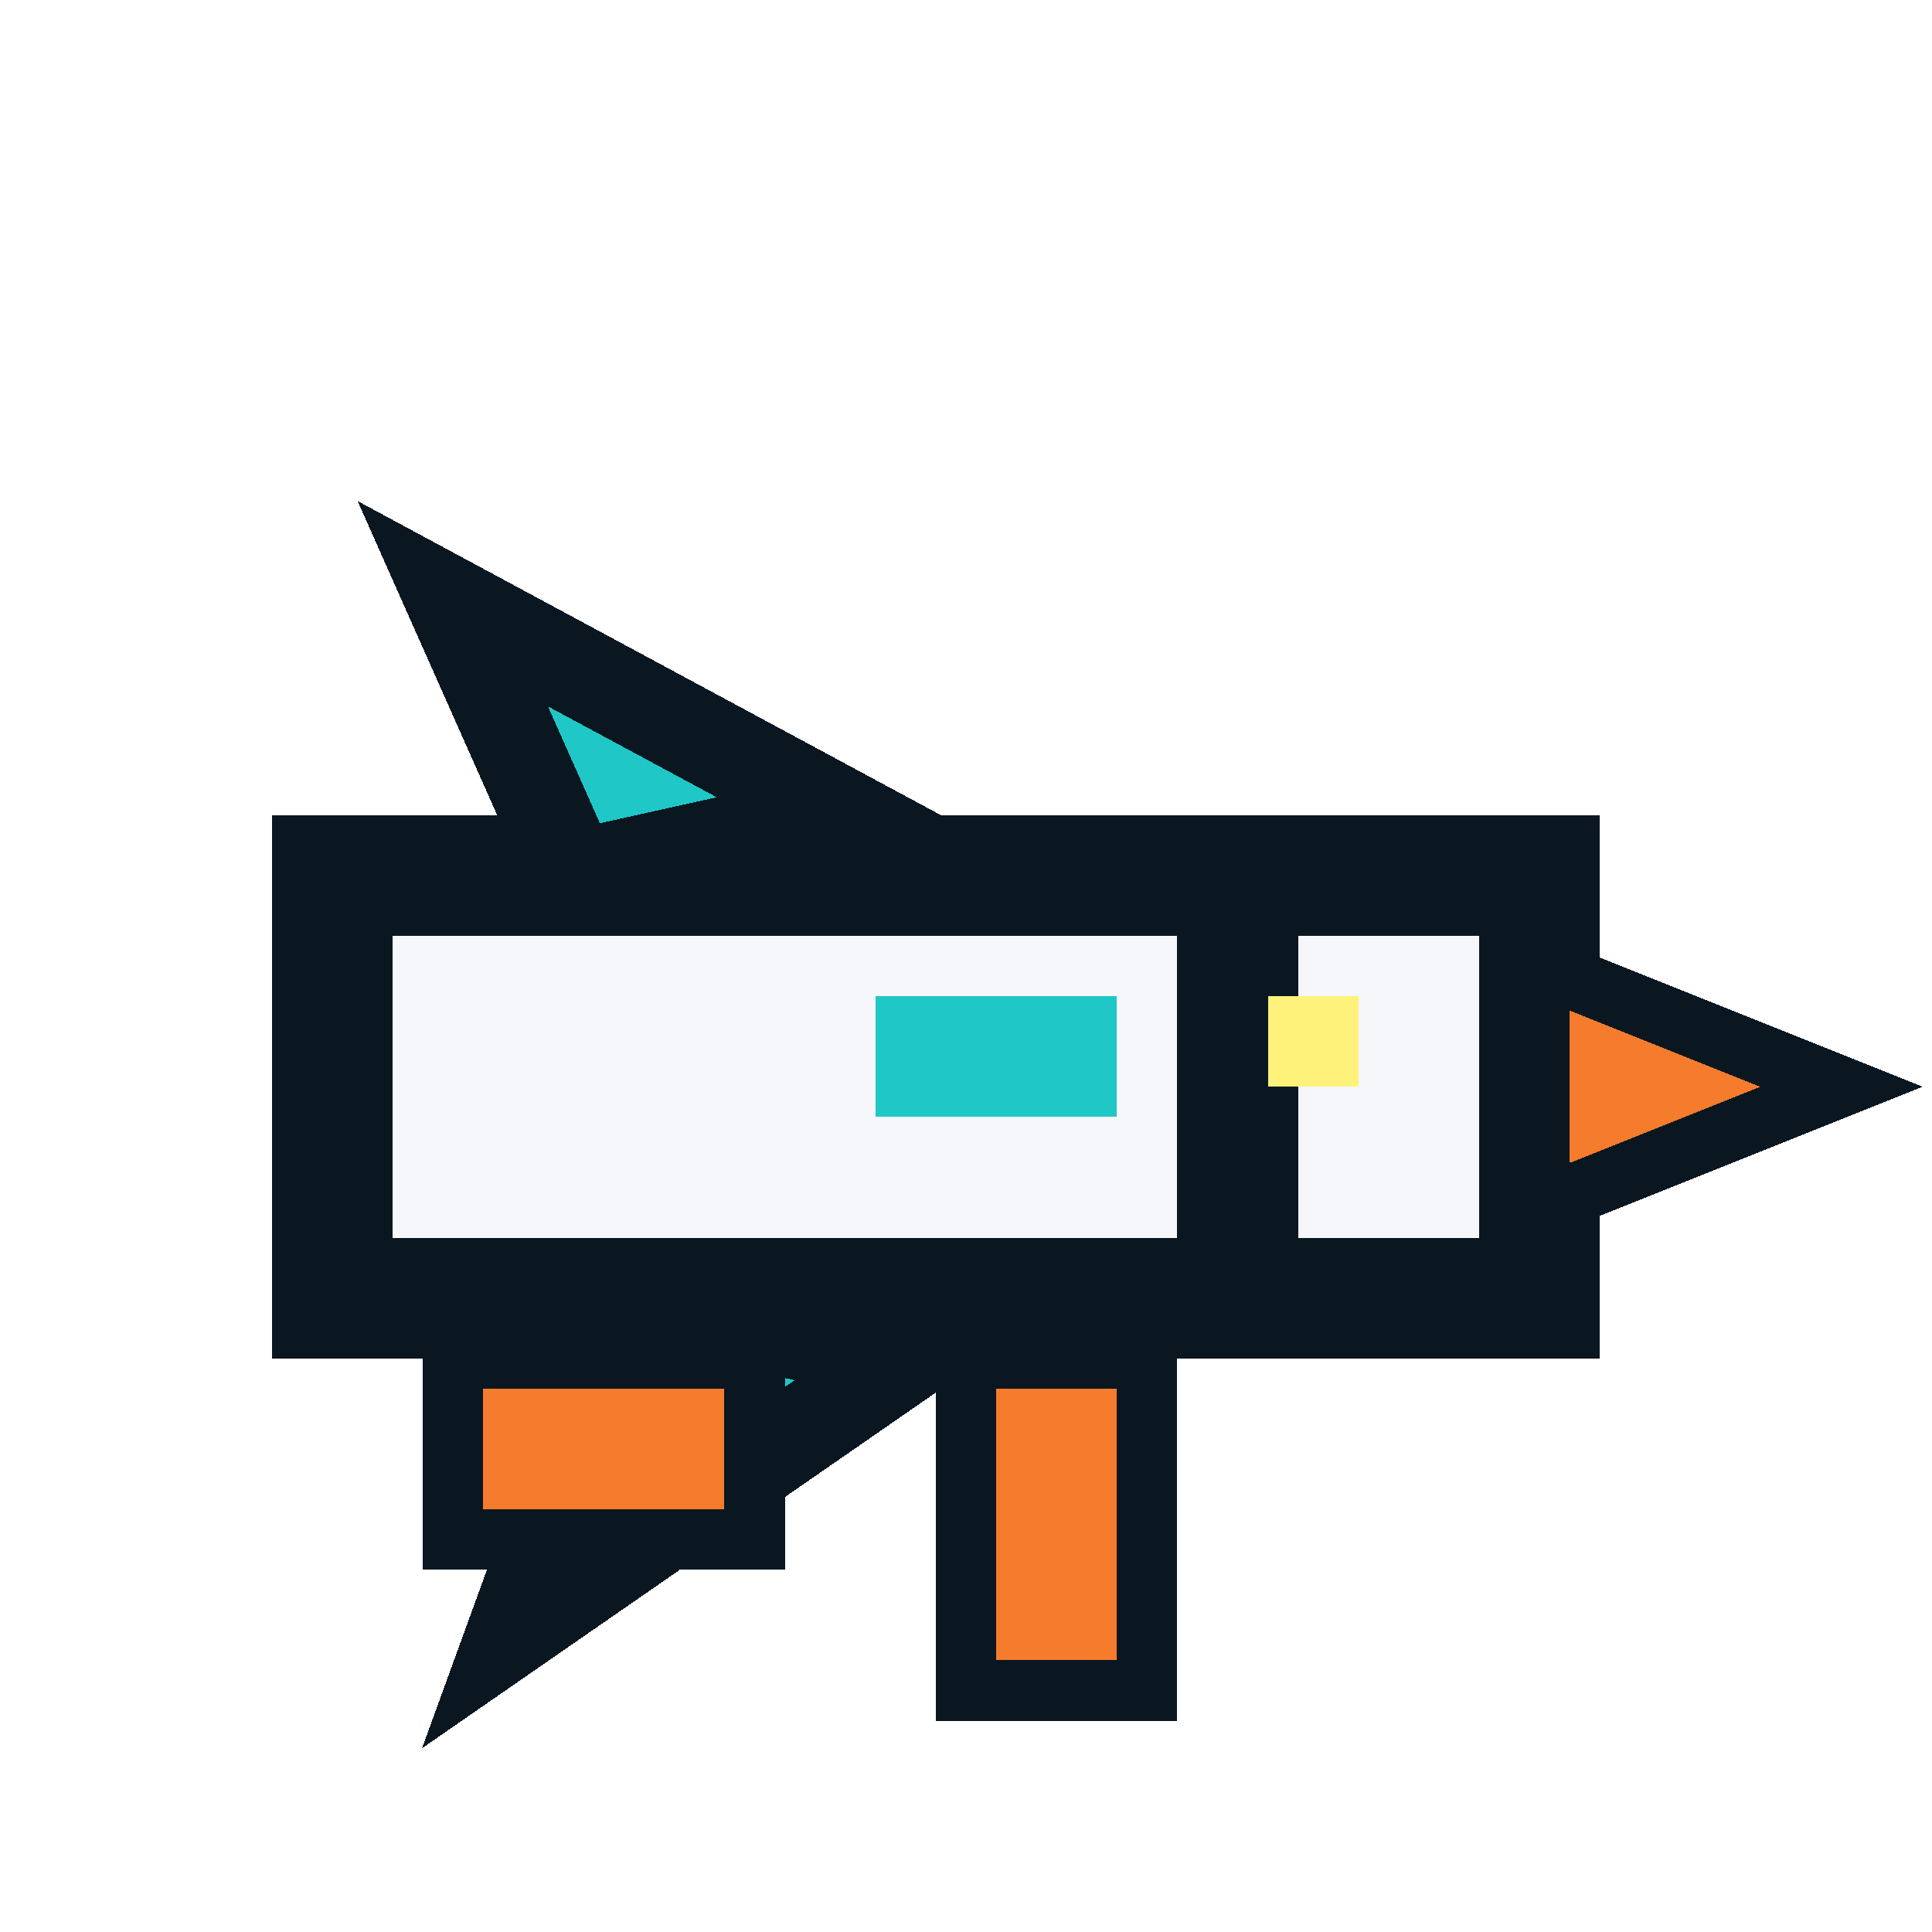
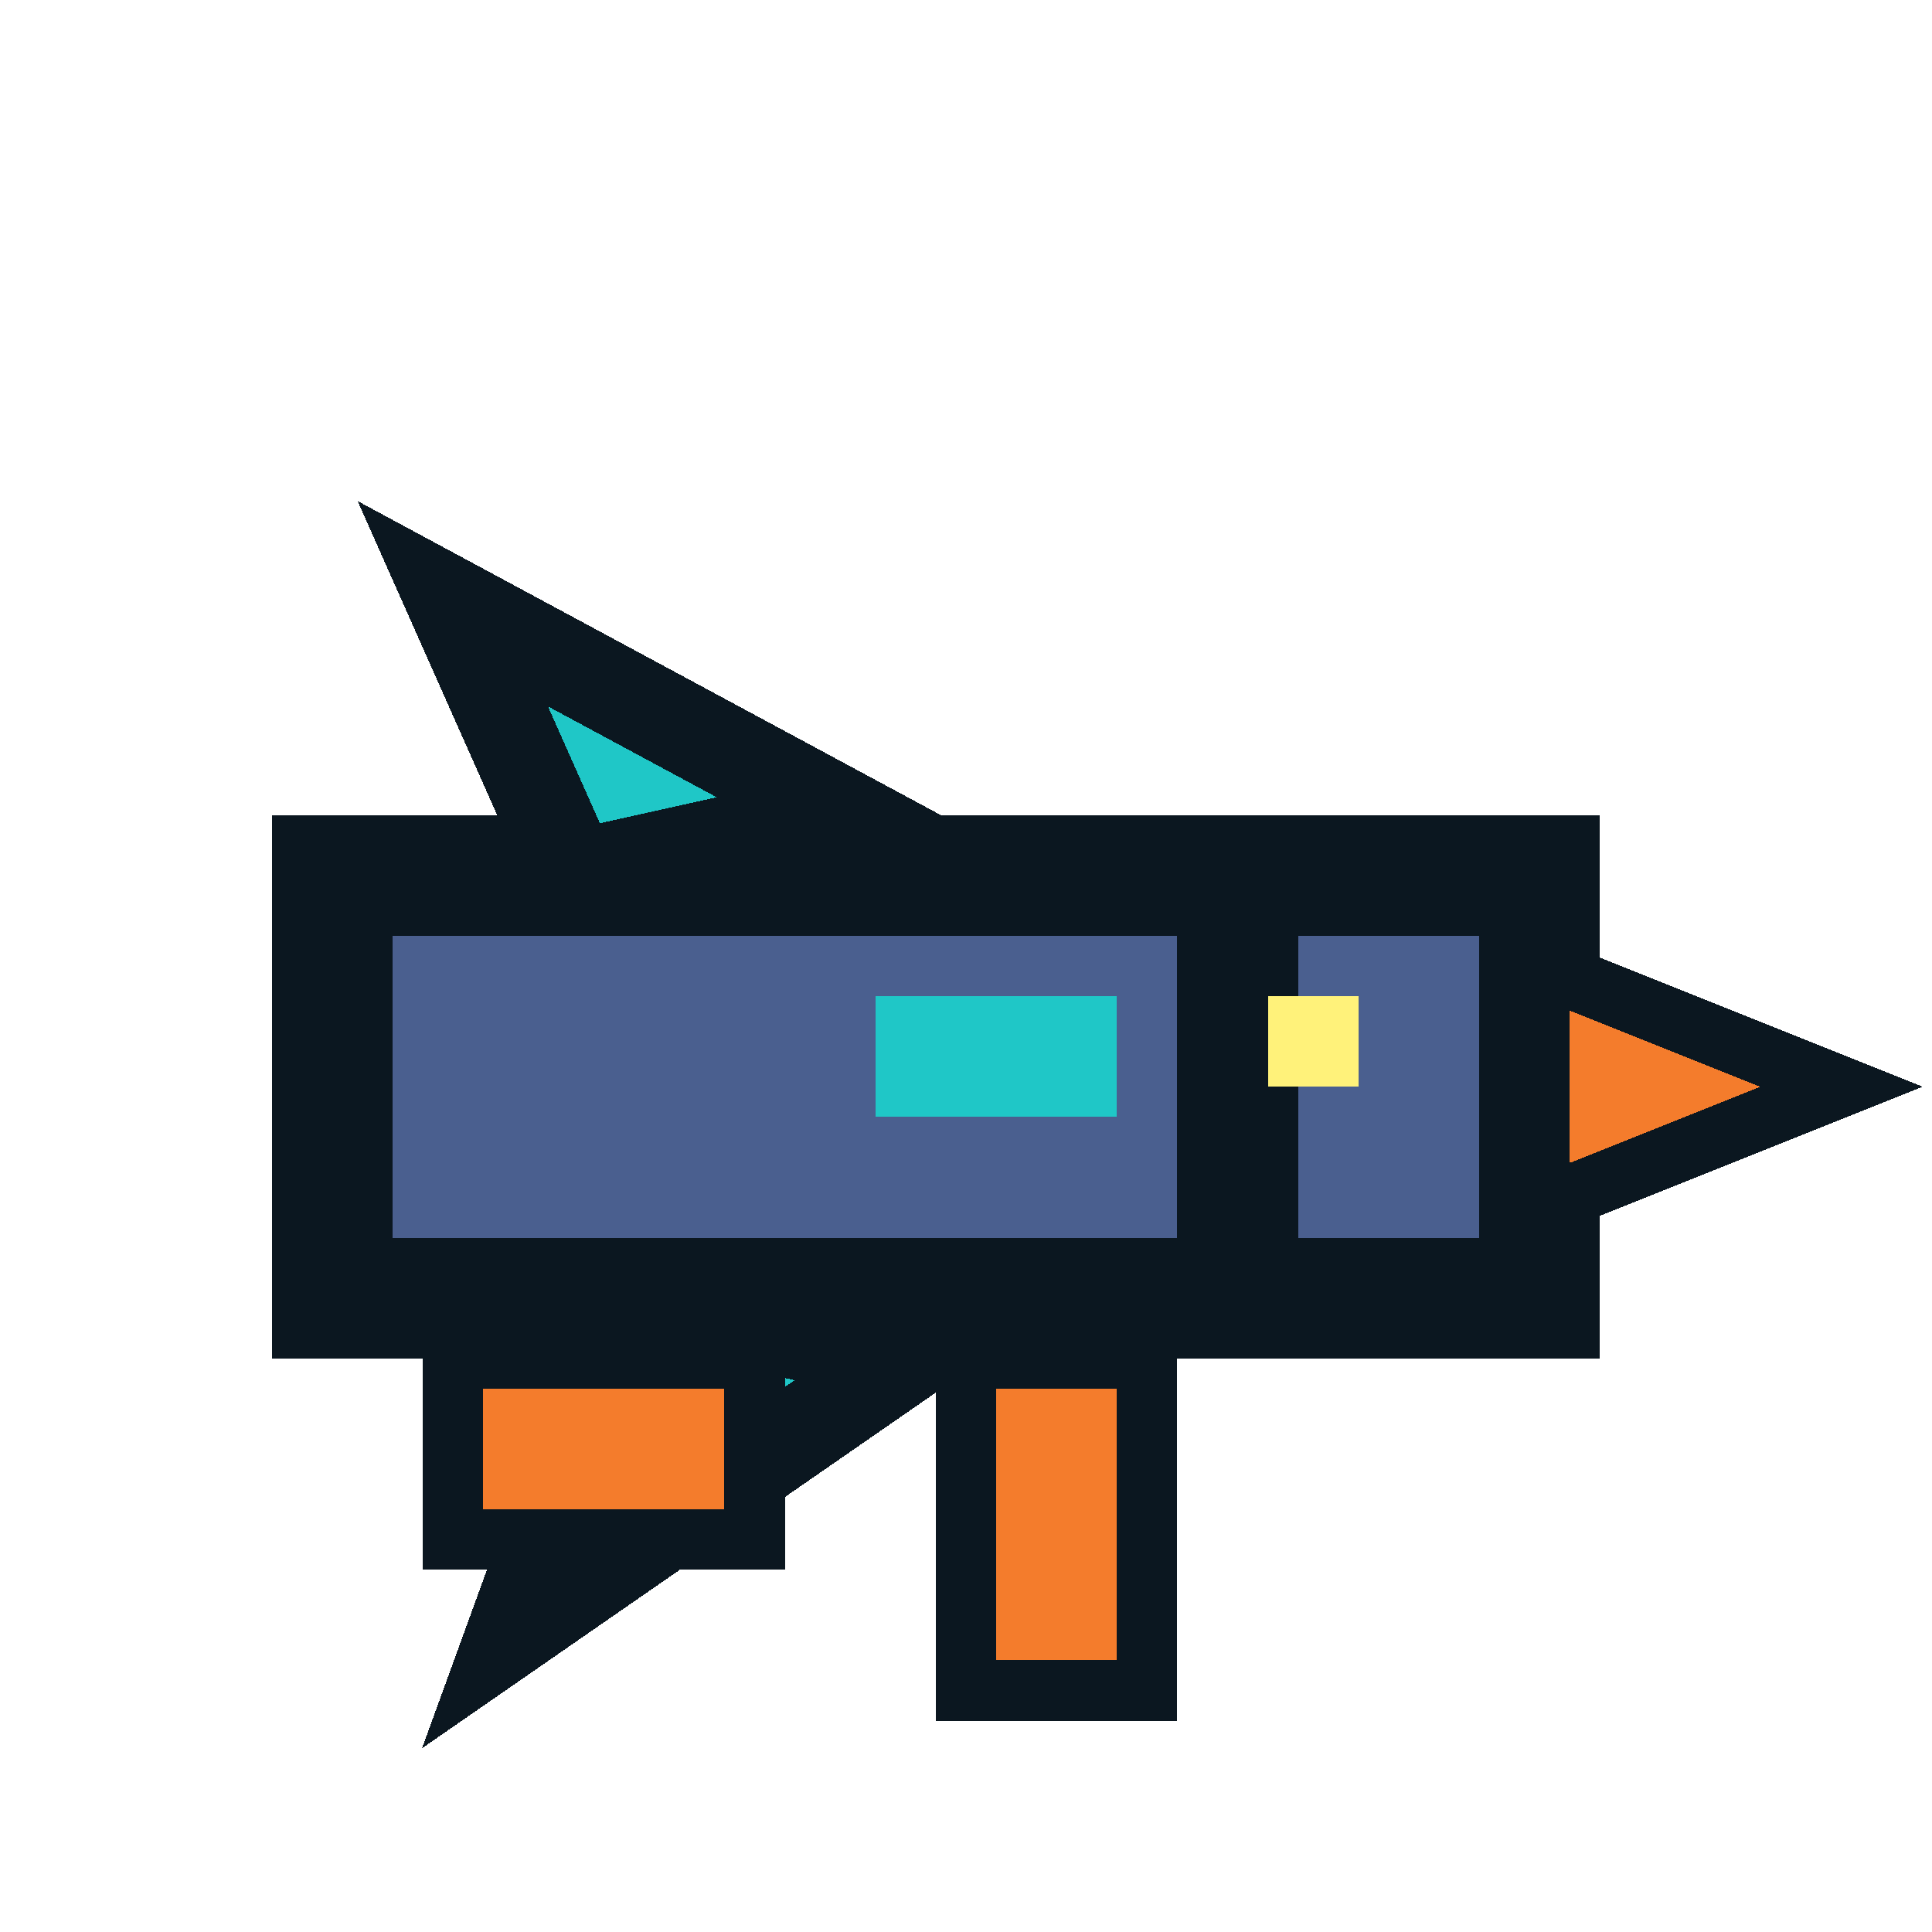
<svg xmlns="http://www.w3.org/2000/svg" width="64" height="64" viewBox="0 0 64 64" shape-rendering="crispEdges">
-   <rect x="11" y="29" width="30" height="14" fill="#f5f7fb" stroke="#0b1720" stroke-width="4" />
-   <rect x="41" y="29" width="10" height="14" fill="#f5f7fb" stroke="#0b1720" stroke-width="4" />
+   <rect x="11" y="29" width="30" height="14" fill="#4a5f8f" stroke="#0b1720" stroke-width="4" />
+   <rect x="41" y="29" width="10" height="14" fill="#4a5f8f" stroke="#0b1720" stroke-width="4" />
  <polygon points="51,32 61,36 51,40" fill="#f47c2c" stroke="#0b1720" stroke-width="2" />
  <polygon points="19,29 15,20 28,27" fill="#1fc7c7" stroke="#0b1720" stroke-width="3" />
  <polygon points="21,43 17,54 30,45" fill="#1fc7c7" stroke="#0b1720" stroke-width="3" />
  <rect x="29" y="33" width="8" height="4" fill="#1fc7c7" />
  <rect x="42" y="33" width="3" height="3" fill="#fff27a" />
  <rect x="15" y="45" width="10" height="6" fill="#f47c2c" stroke="#0b1720" stroke-width="2" />
  <rect x="32" y="45" width="6" height="11" fill="#f47c2c" stroke="#0b1720" stroke-width="2" />
</svg>
